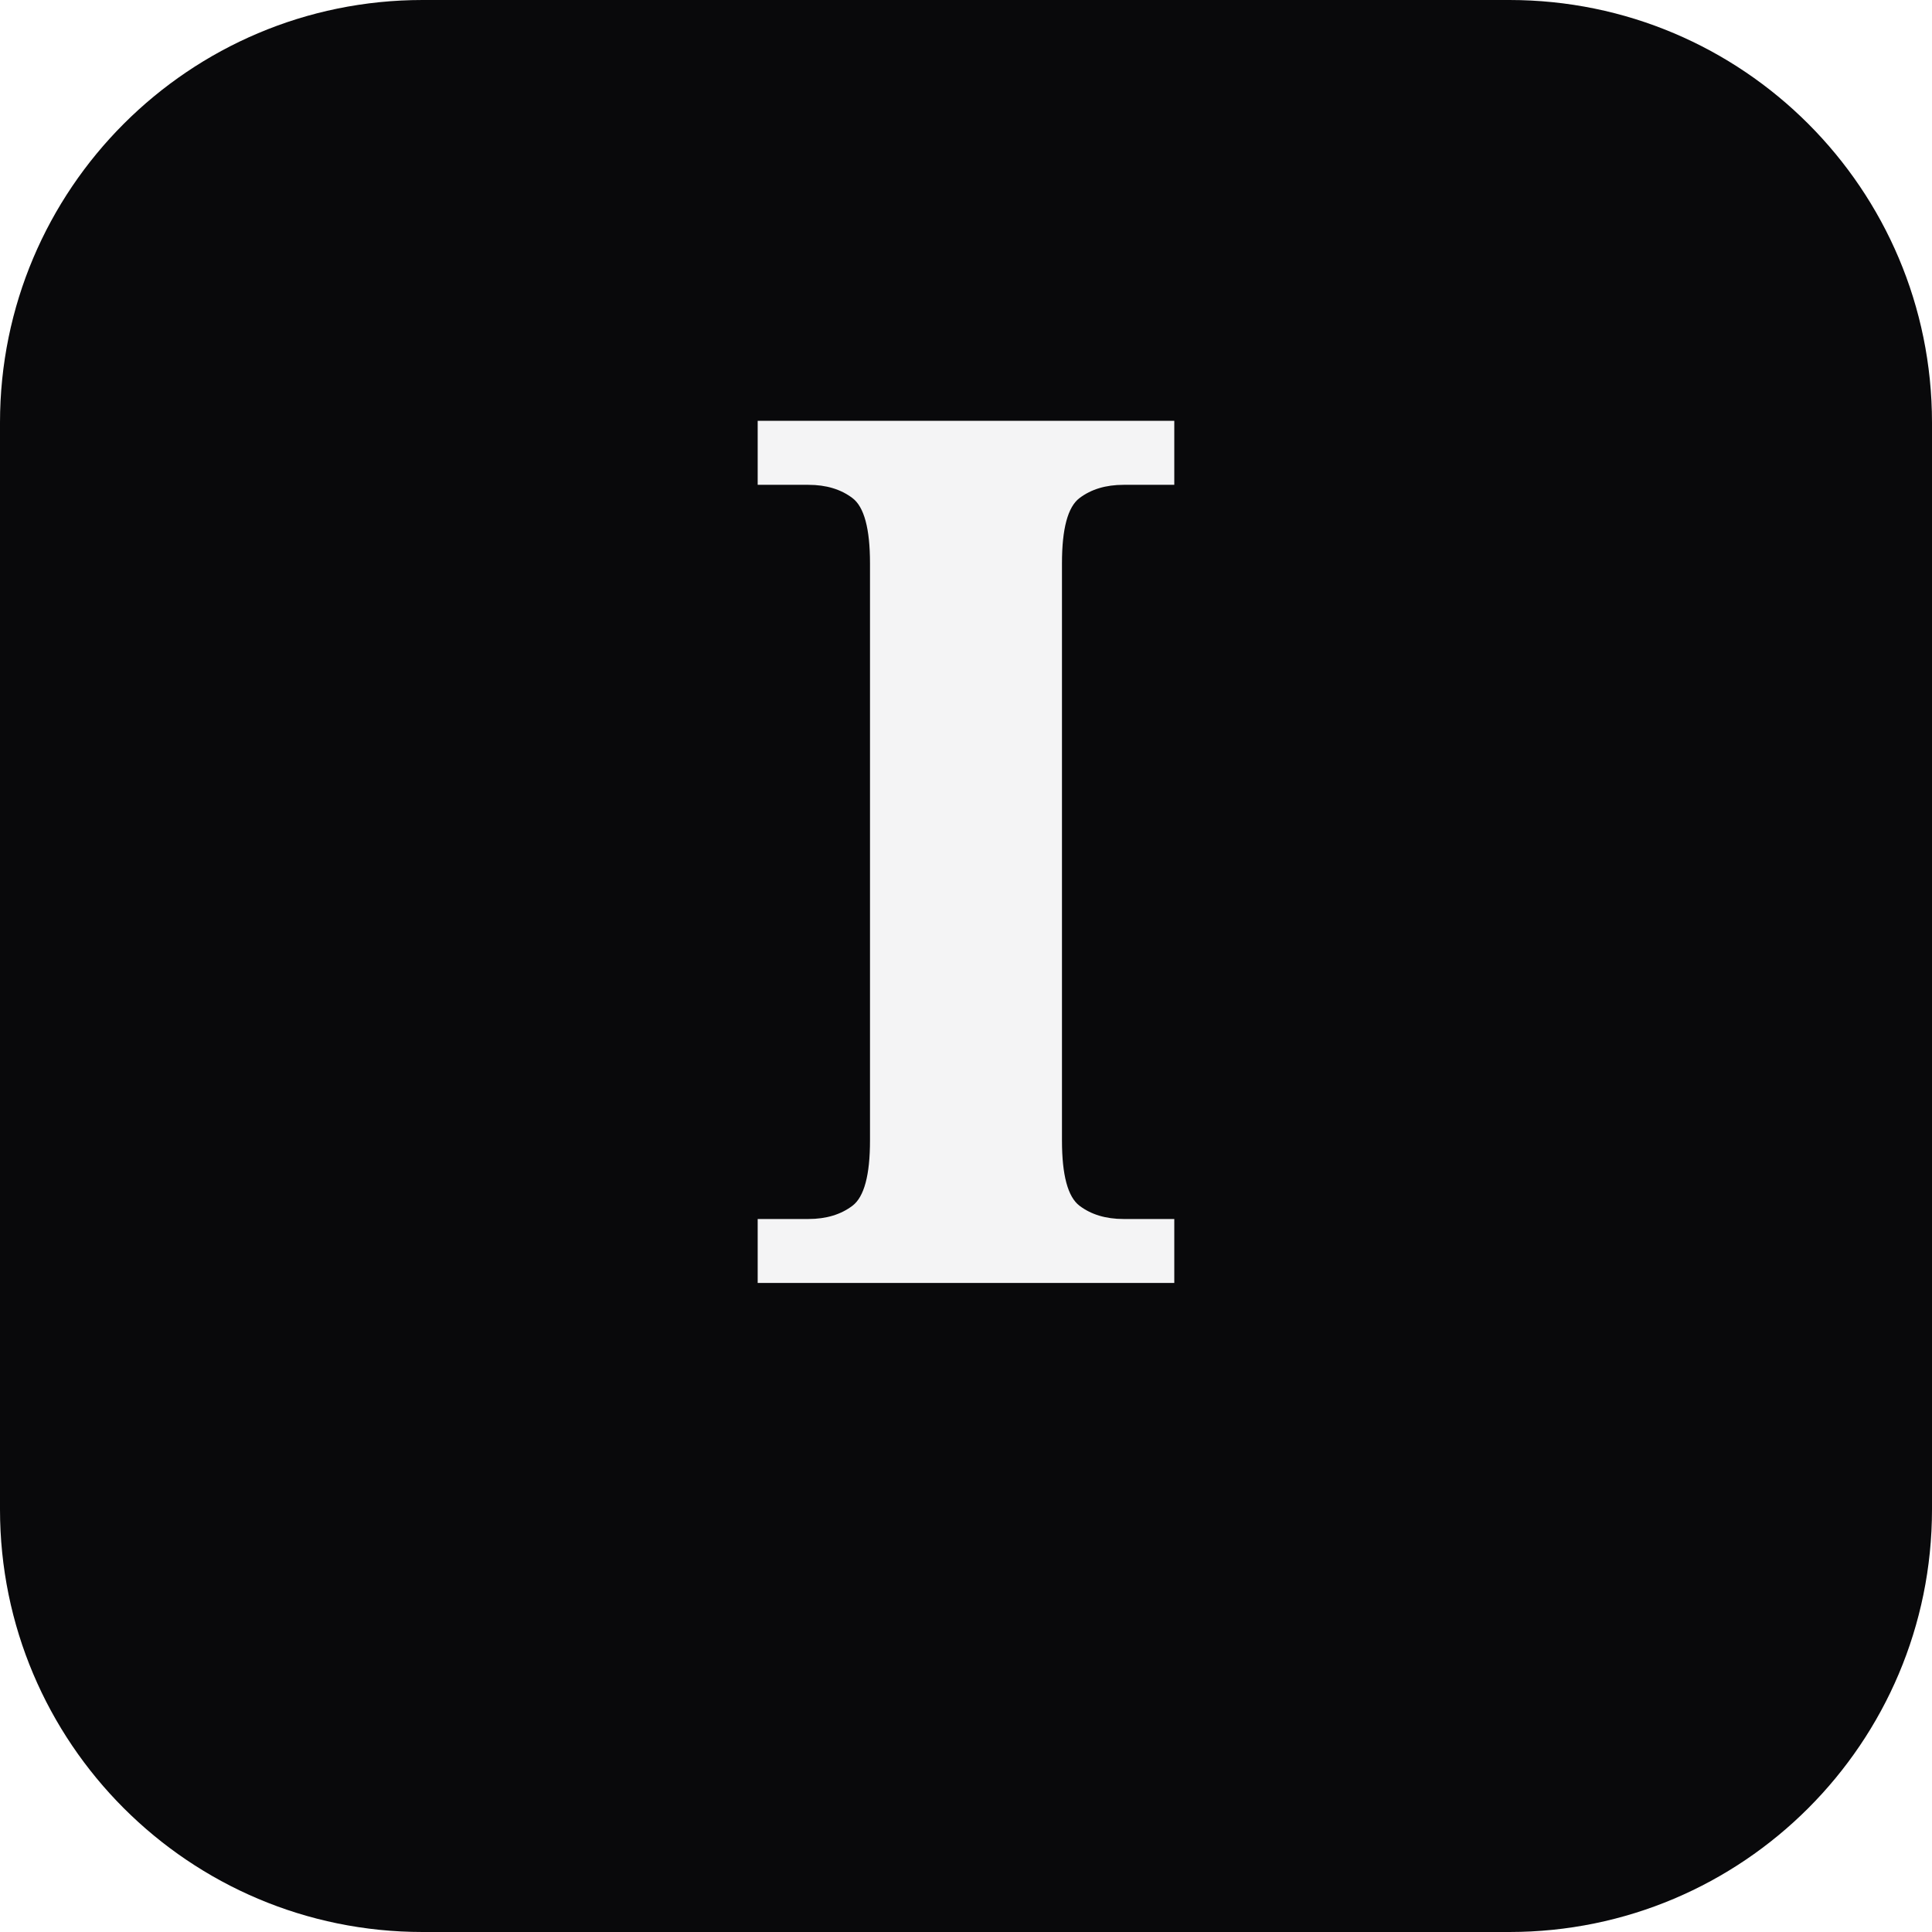
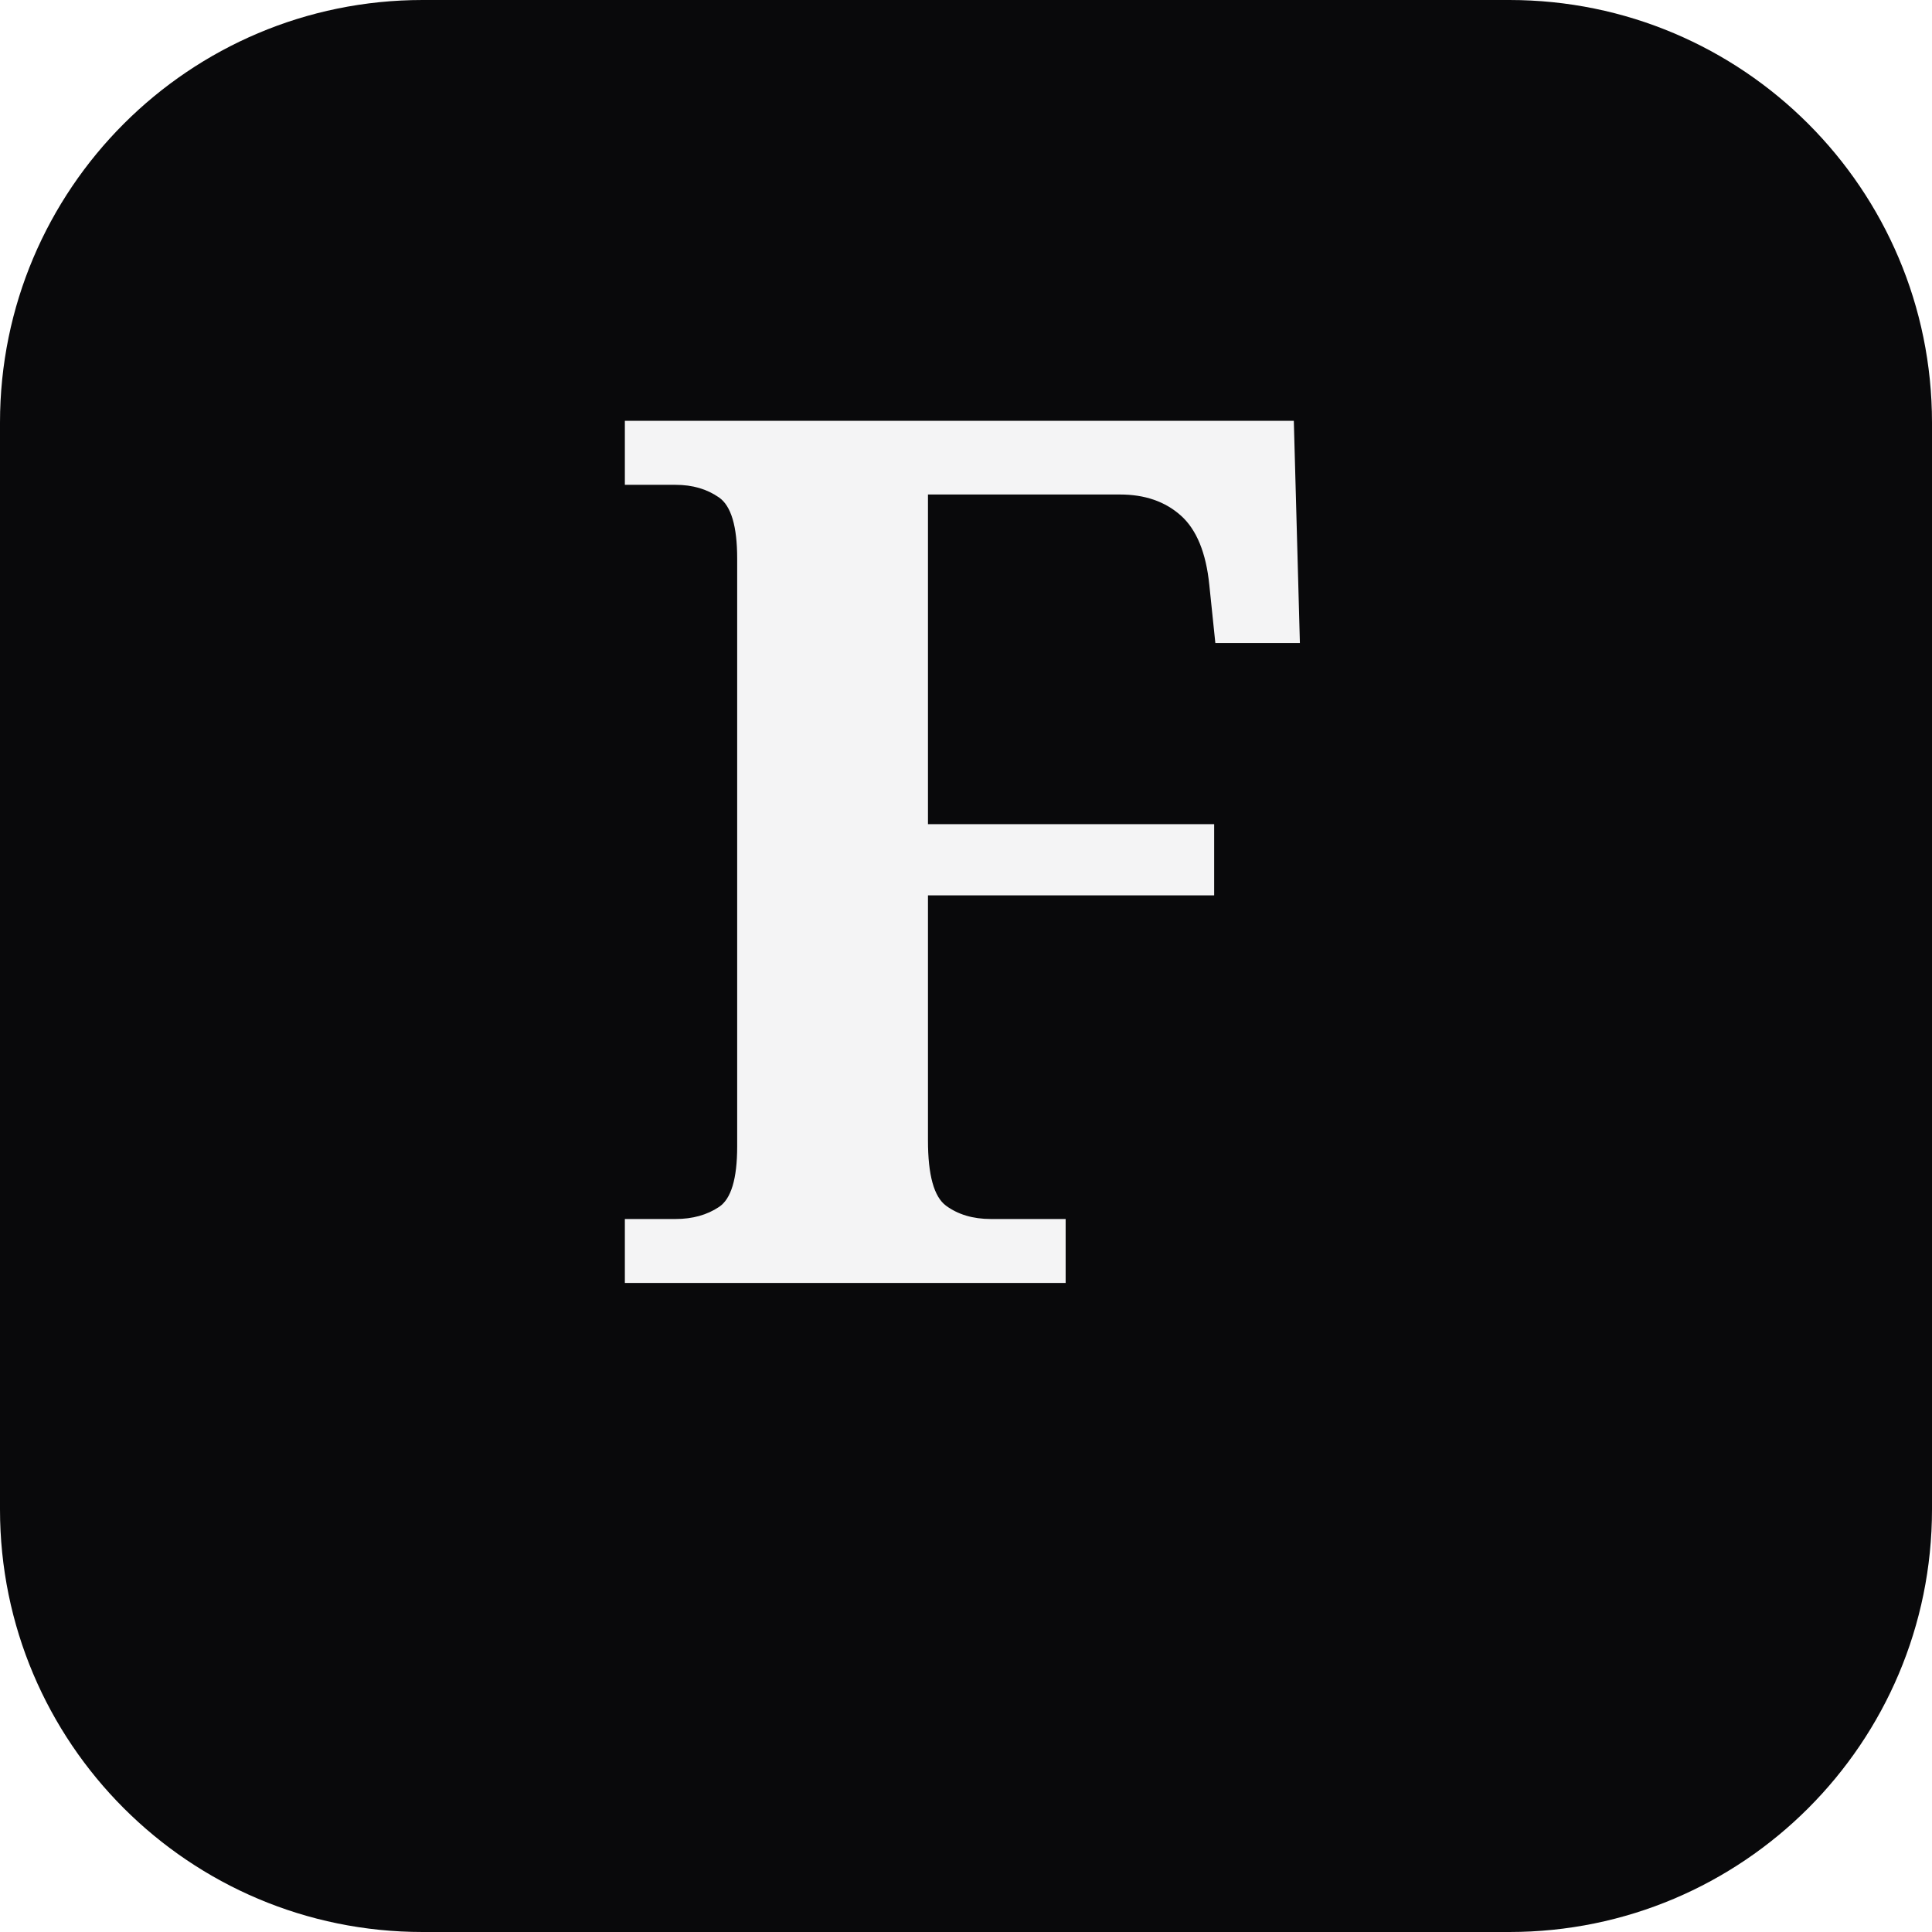
<svg xmlns="http://www.w3.org/2000/svg" viewBox="0 0 512 512">
  <rect width="512" height="512" rx="112" fill="#09090b" />
-   <text x="256" y="340" font-family="Georgia, serif" font-size="320" font-weight="900" text-anchor="middle" fill="#f4f4f5">I</text>
+   <text x="256" y="340" font-family="Georgia, serif" font-size="320" font-weight="900" text-anchor="middle" fill="#f4f4f5">F</text>
</svg>
